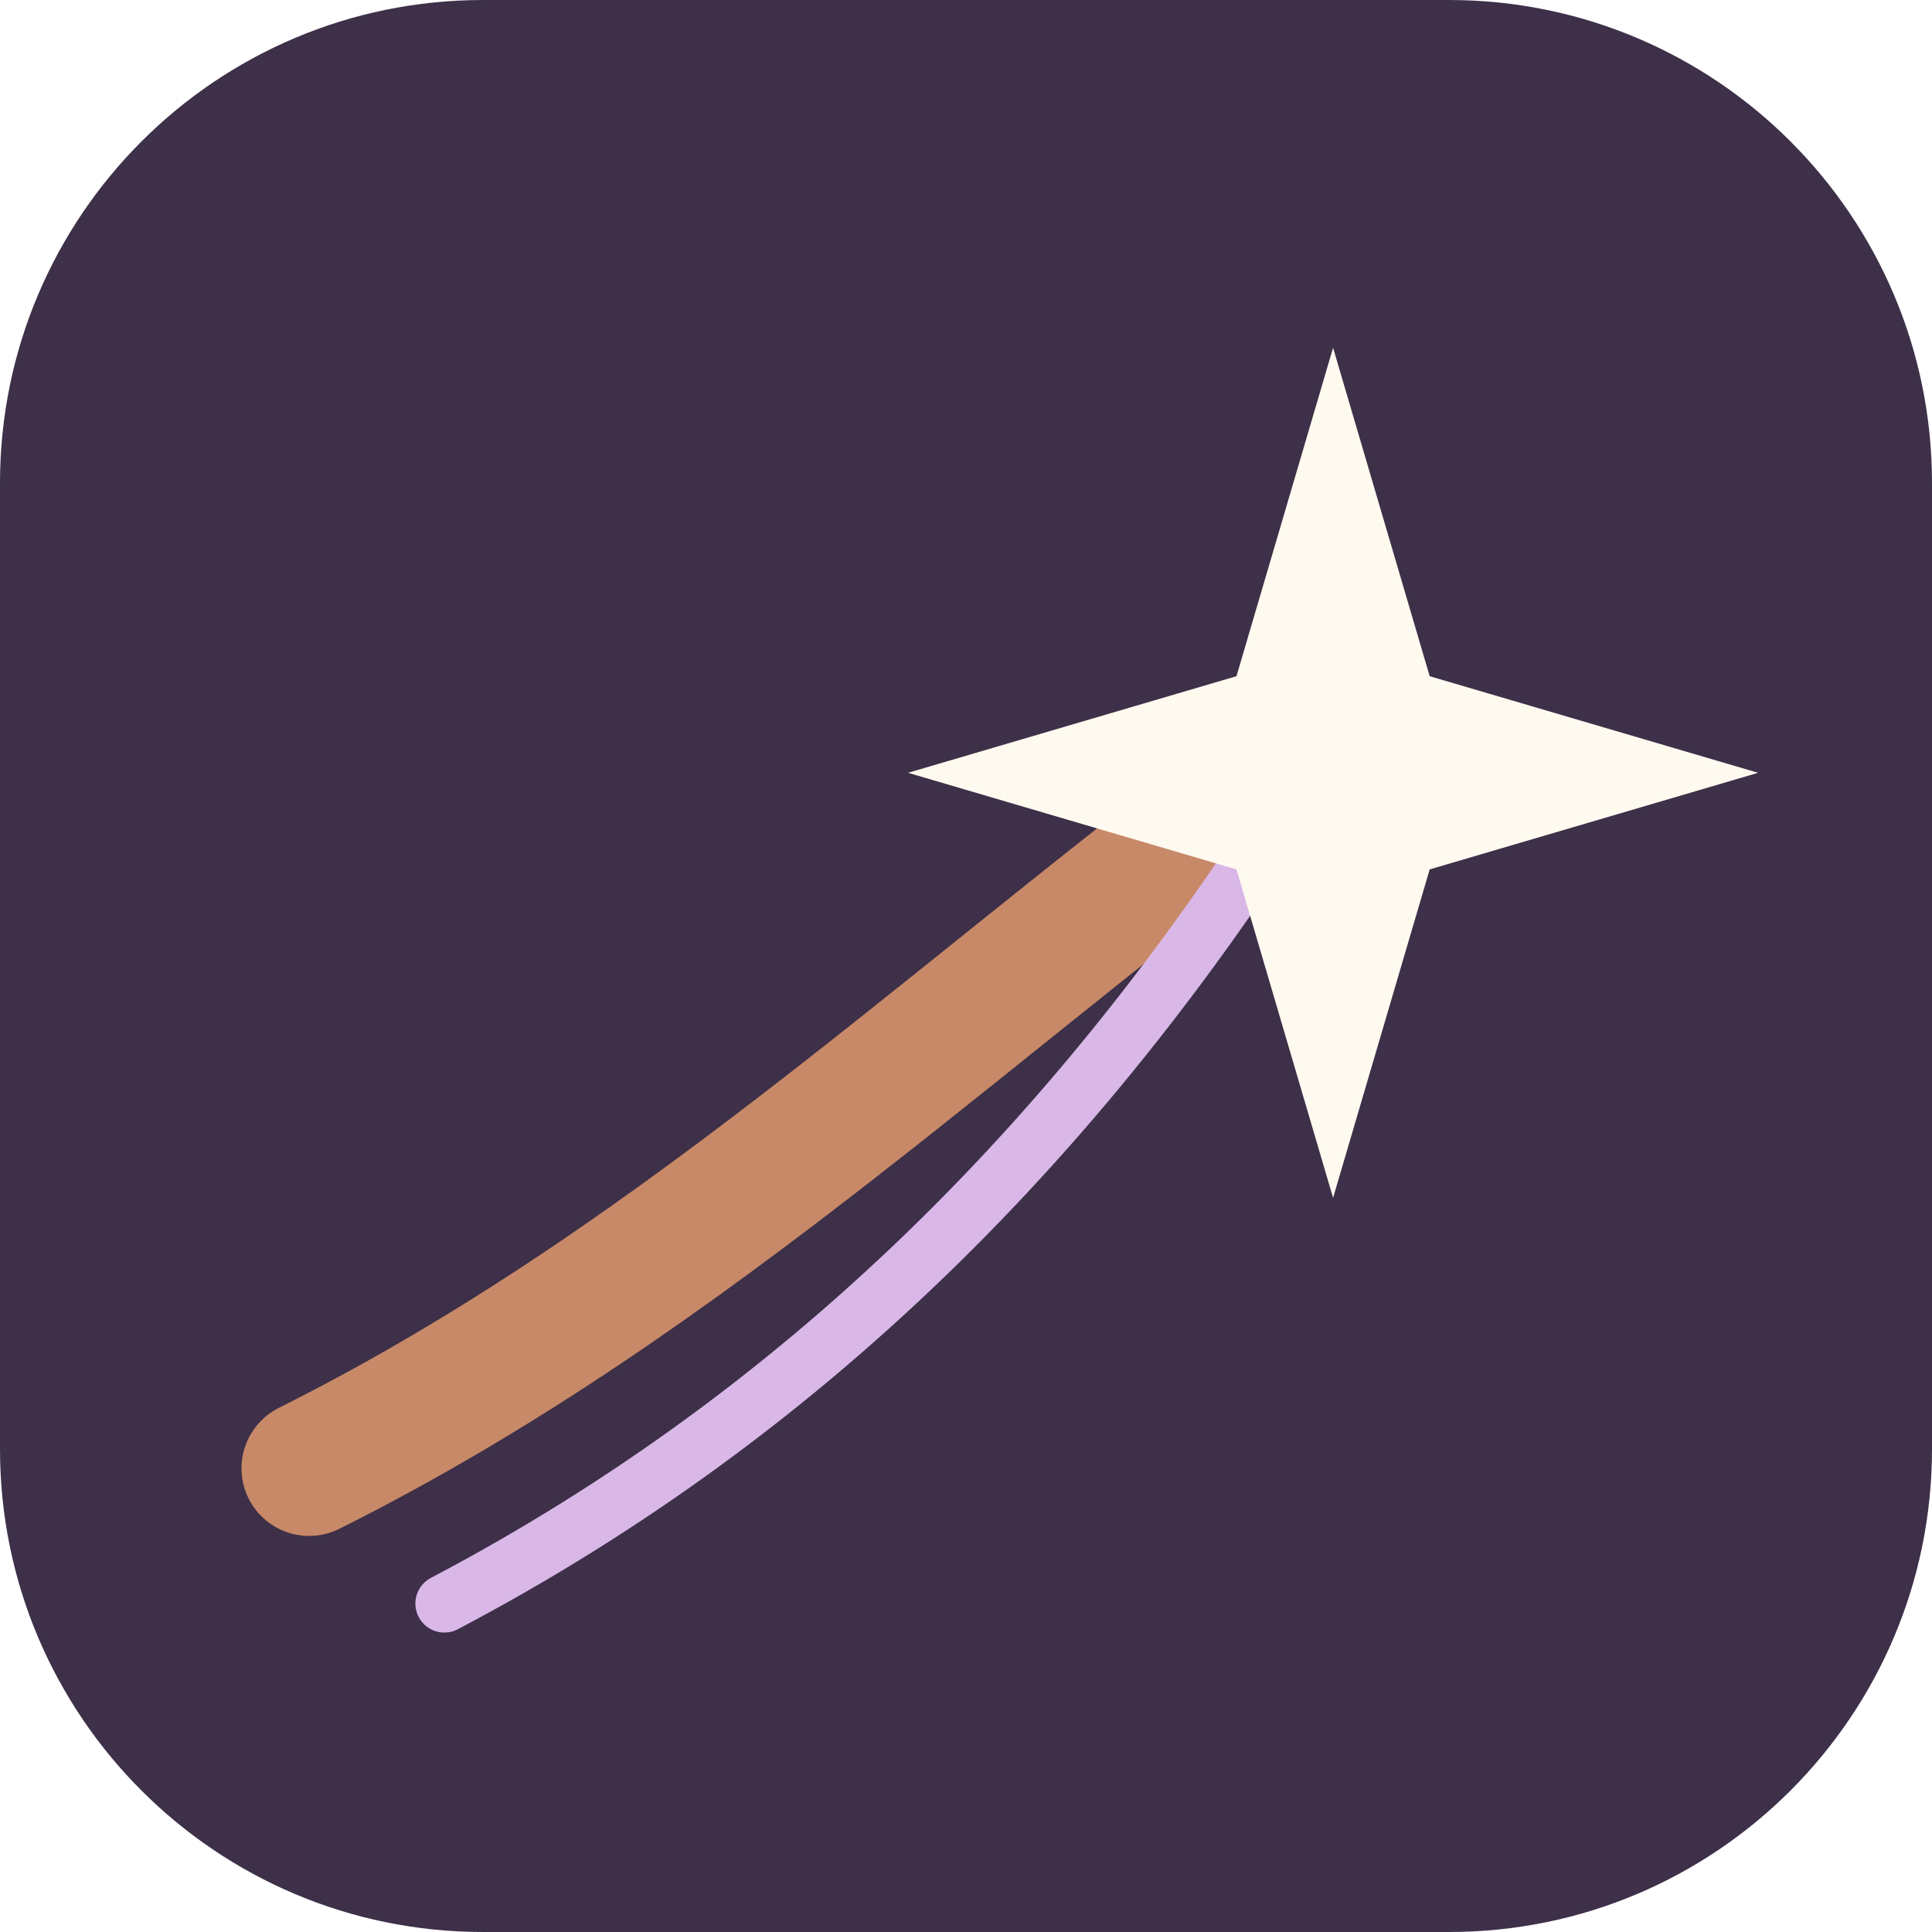
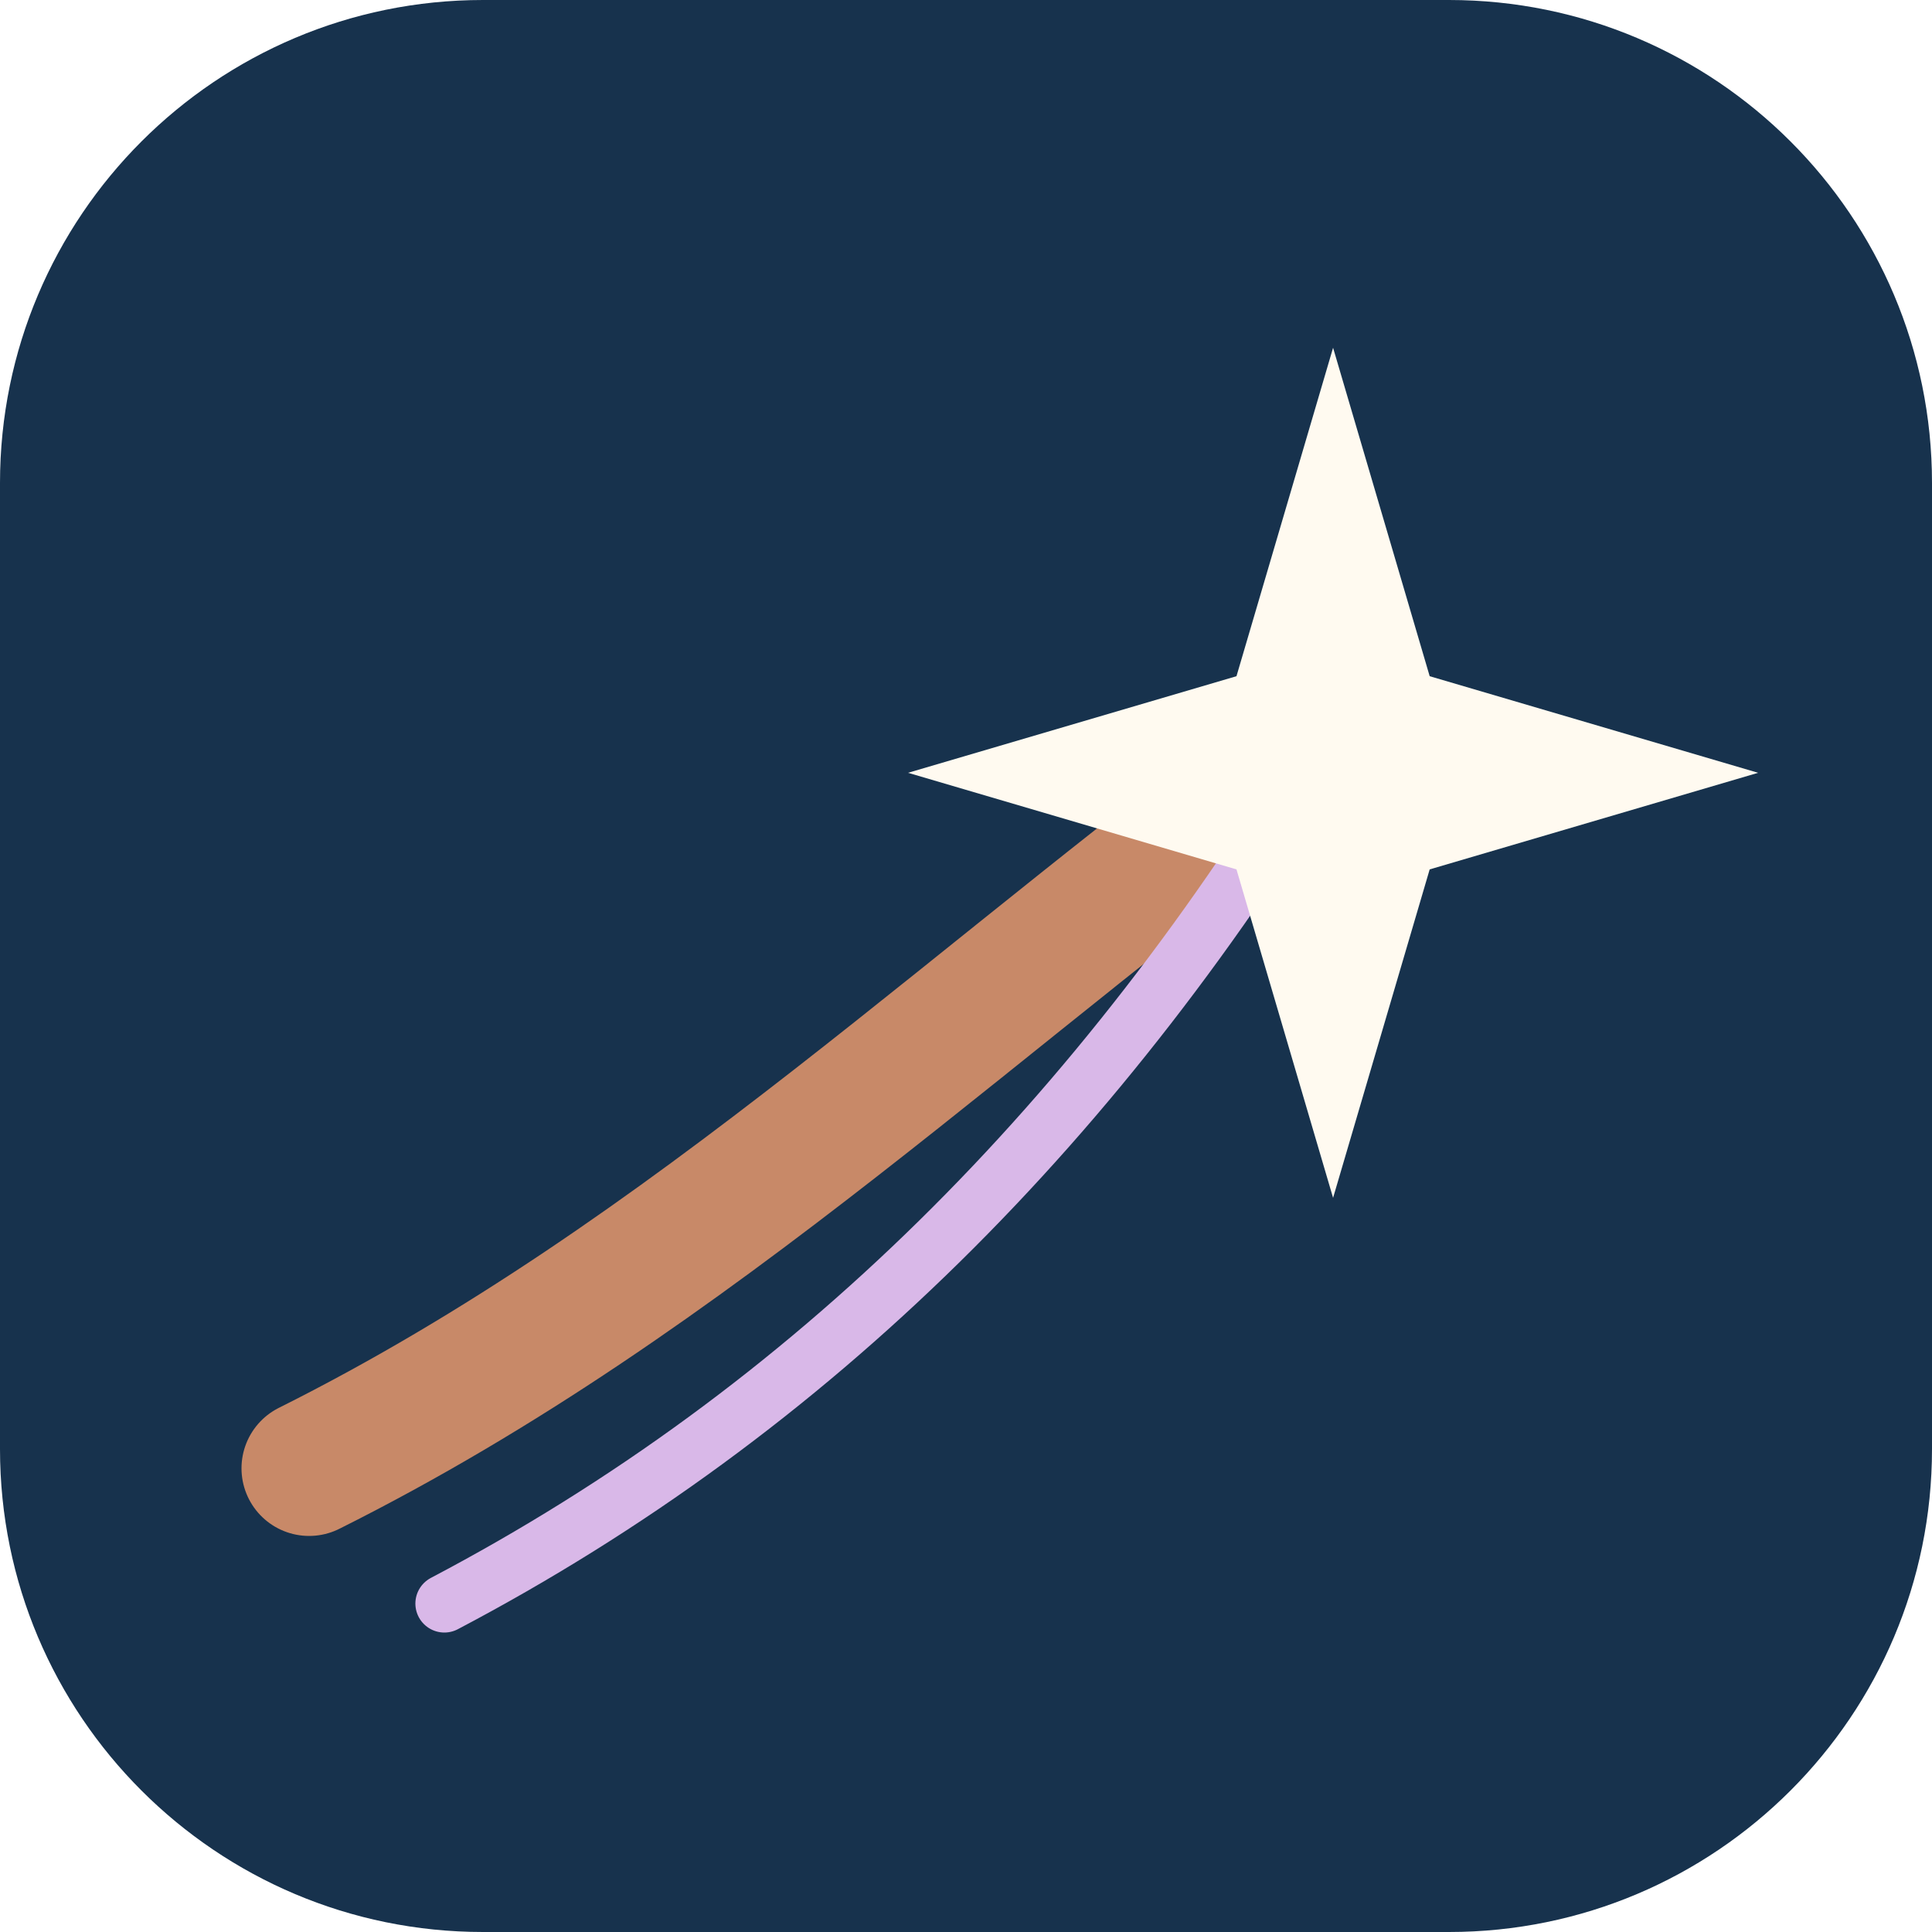
<svg xmlns="http://www.w3.org/2000/svg" width="512" height="512" viewBox="0 0 100 100">
-   <rect width="100" height="100" rx="25" fill="#3d3048" />
+   <rect width="100" height="100" rx="25" fill="#17324d" />
  <path d="M16 76c20-10 35-25 53-38" fill="none" stroke="#c88968" stroke-width="7" stroke-linecap="round" />
  <path d="M23 83c19-10 34-25 46-45" fill="none" stroke="#d9b8e8" stroke-width="3" stroke-linecap="round" />
  <path d="m69 18 5 17 17 5-17 5-5 17-5-17-17-5 17-5Z" fill="#fffaf0" />
</svg>
